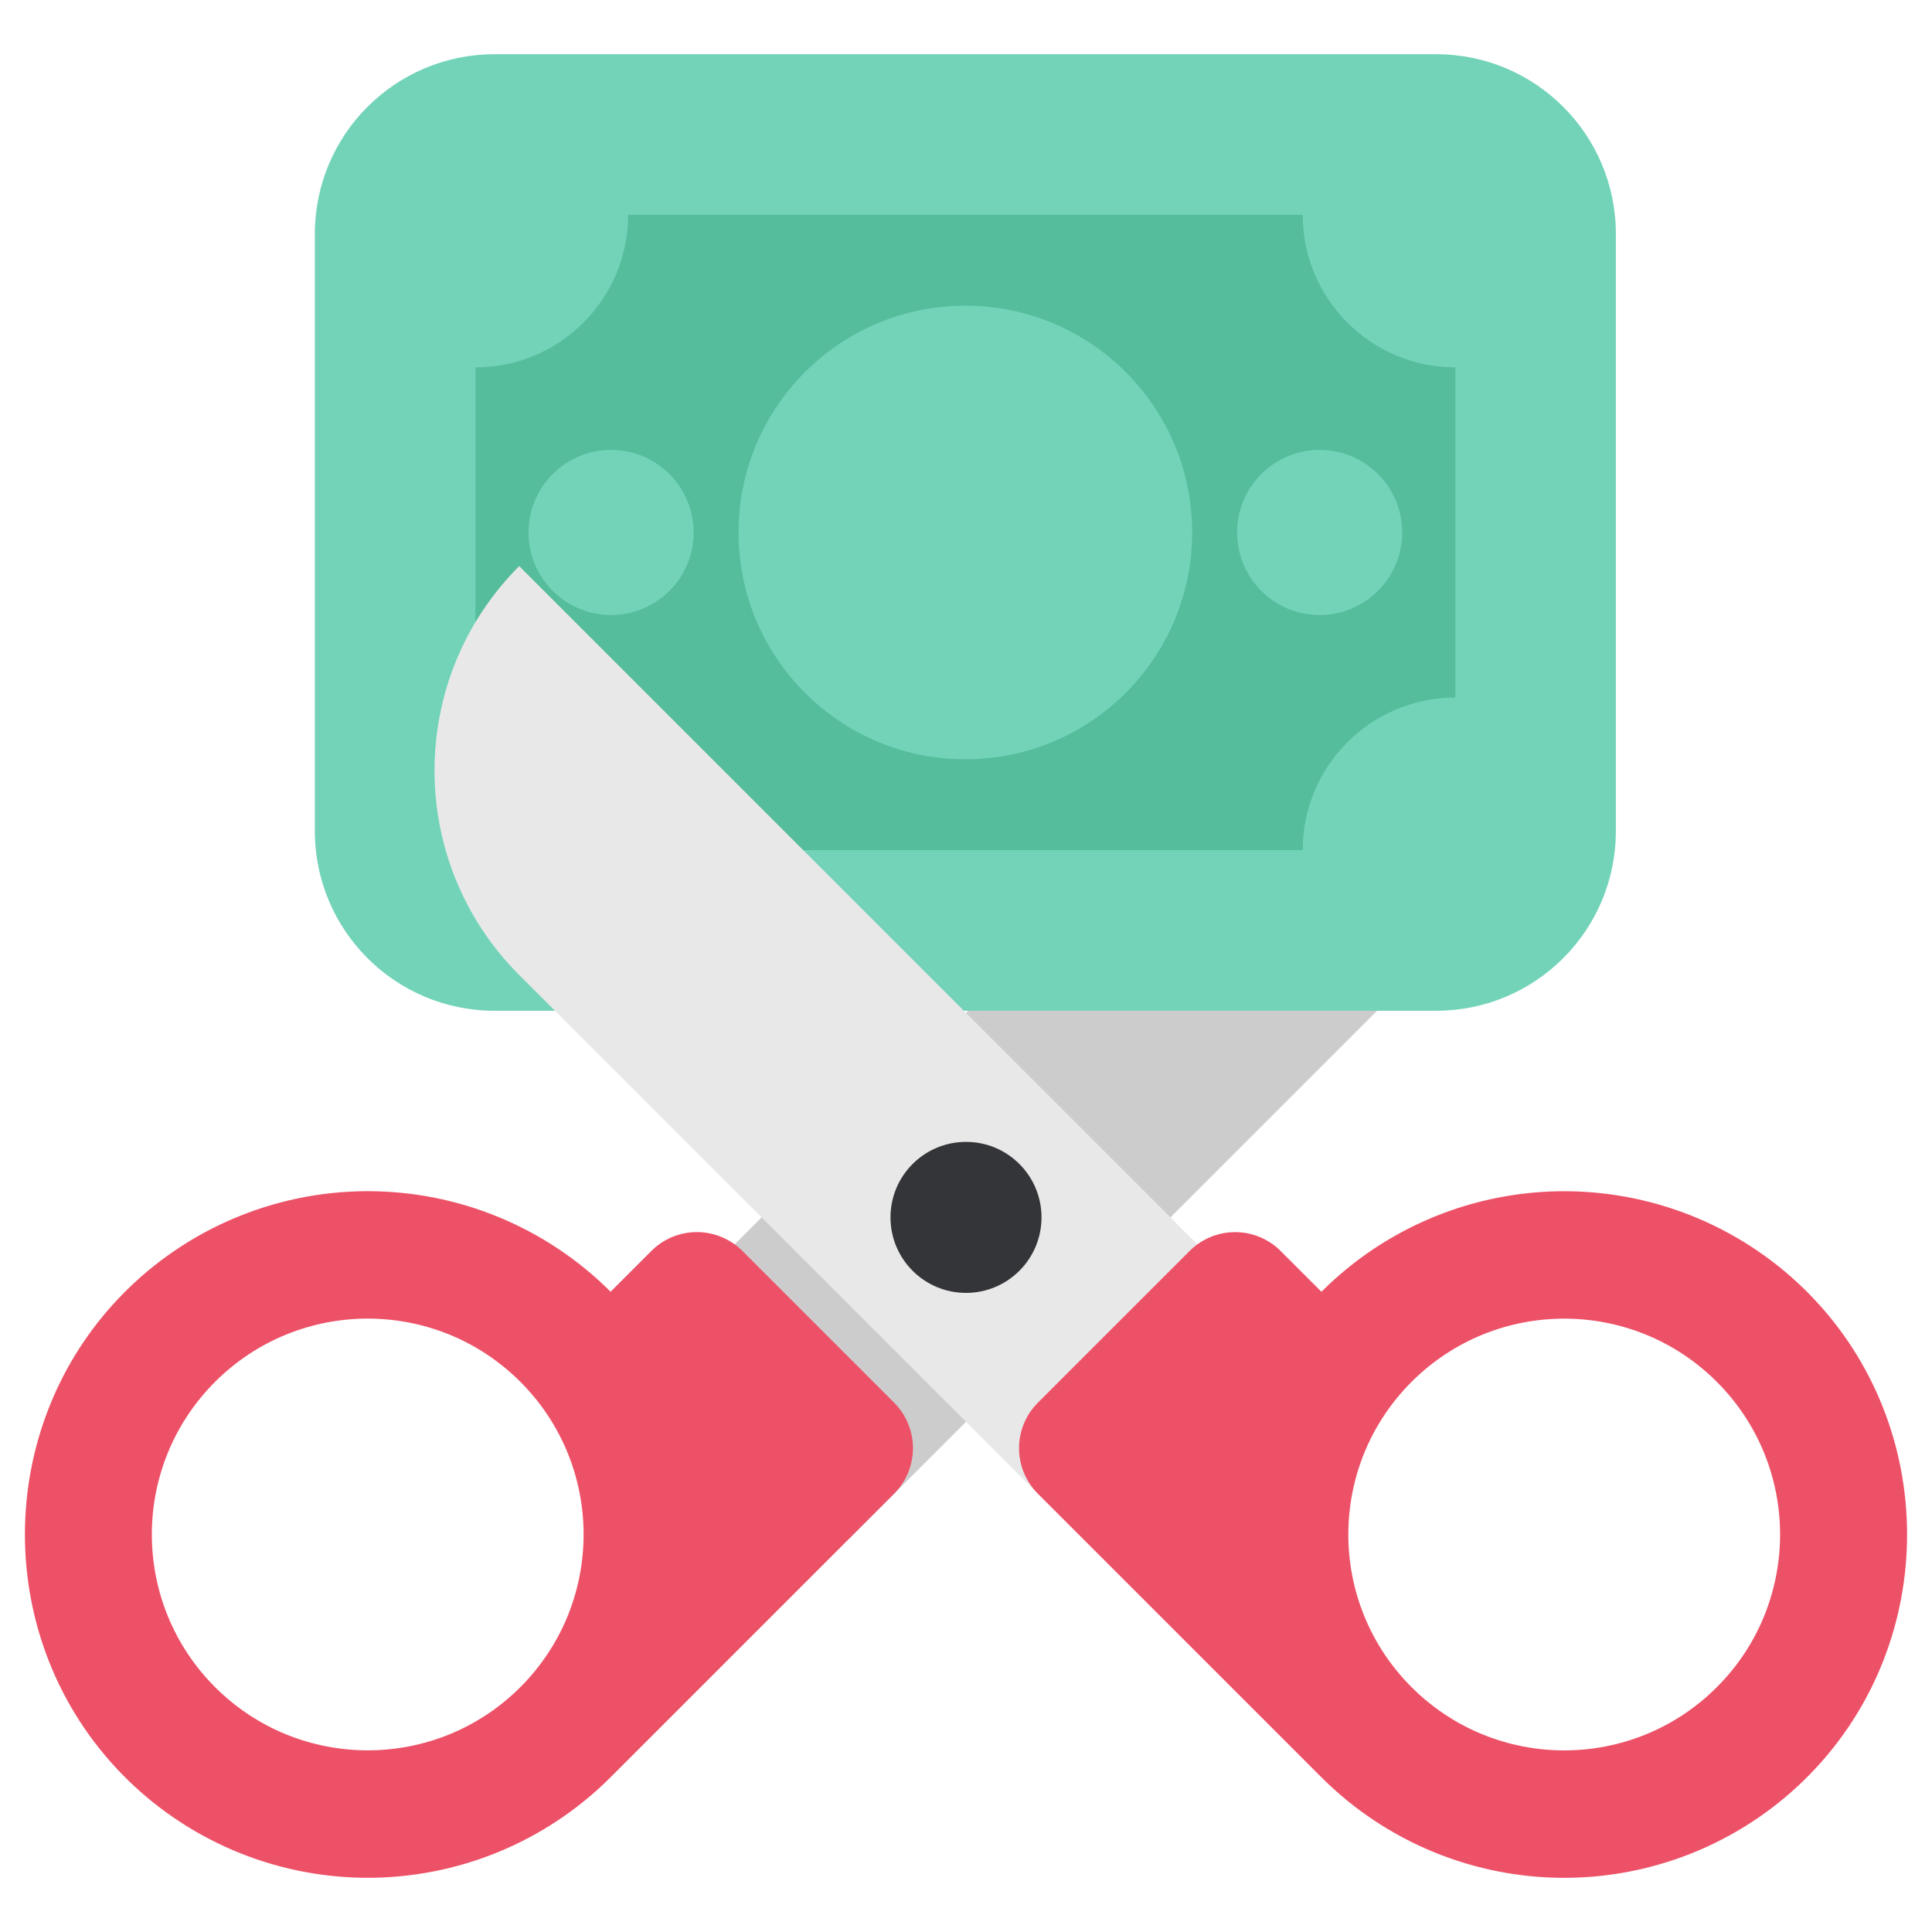
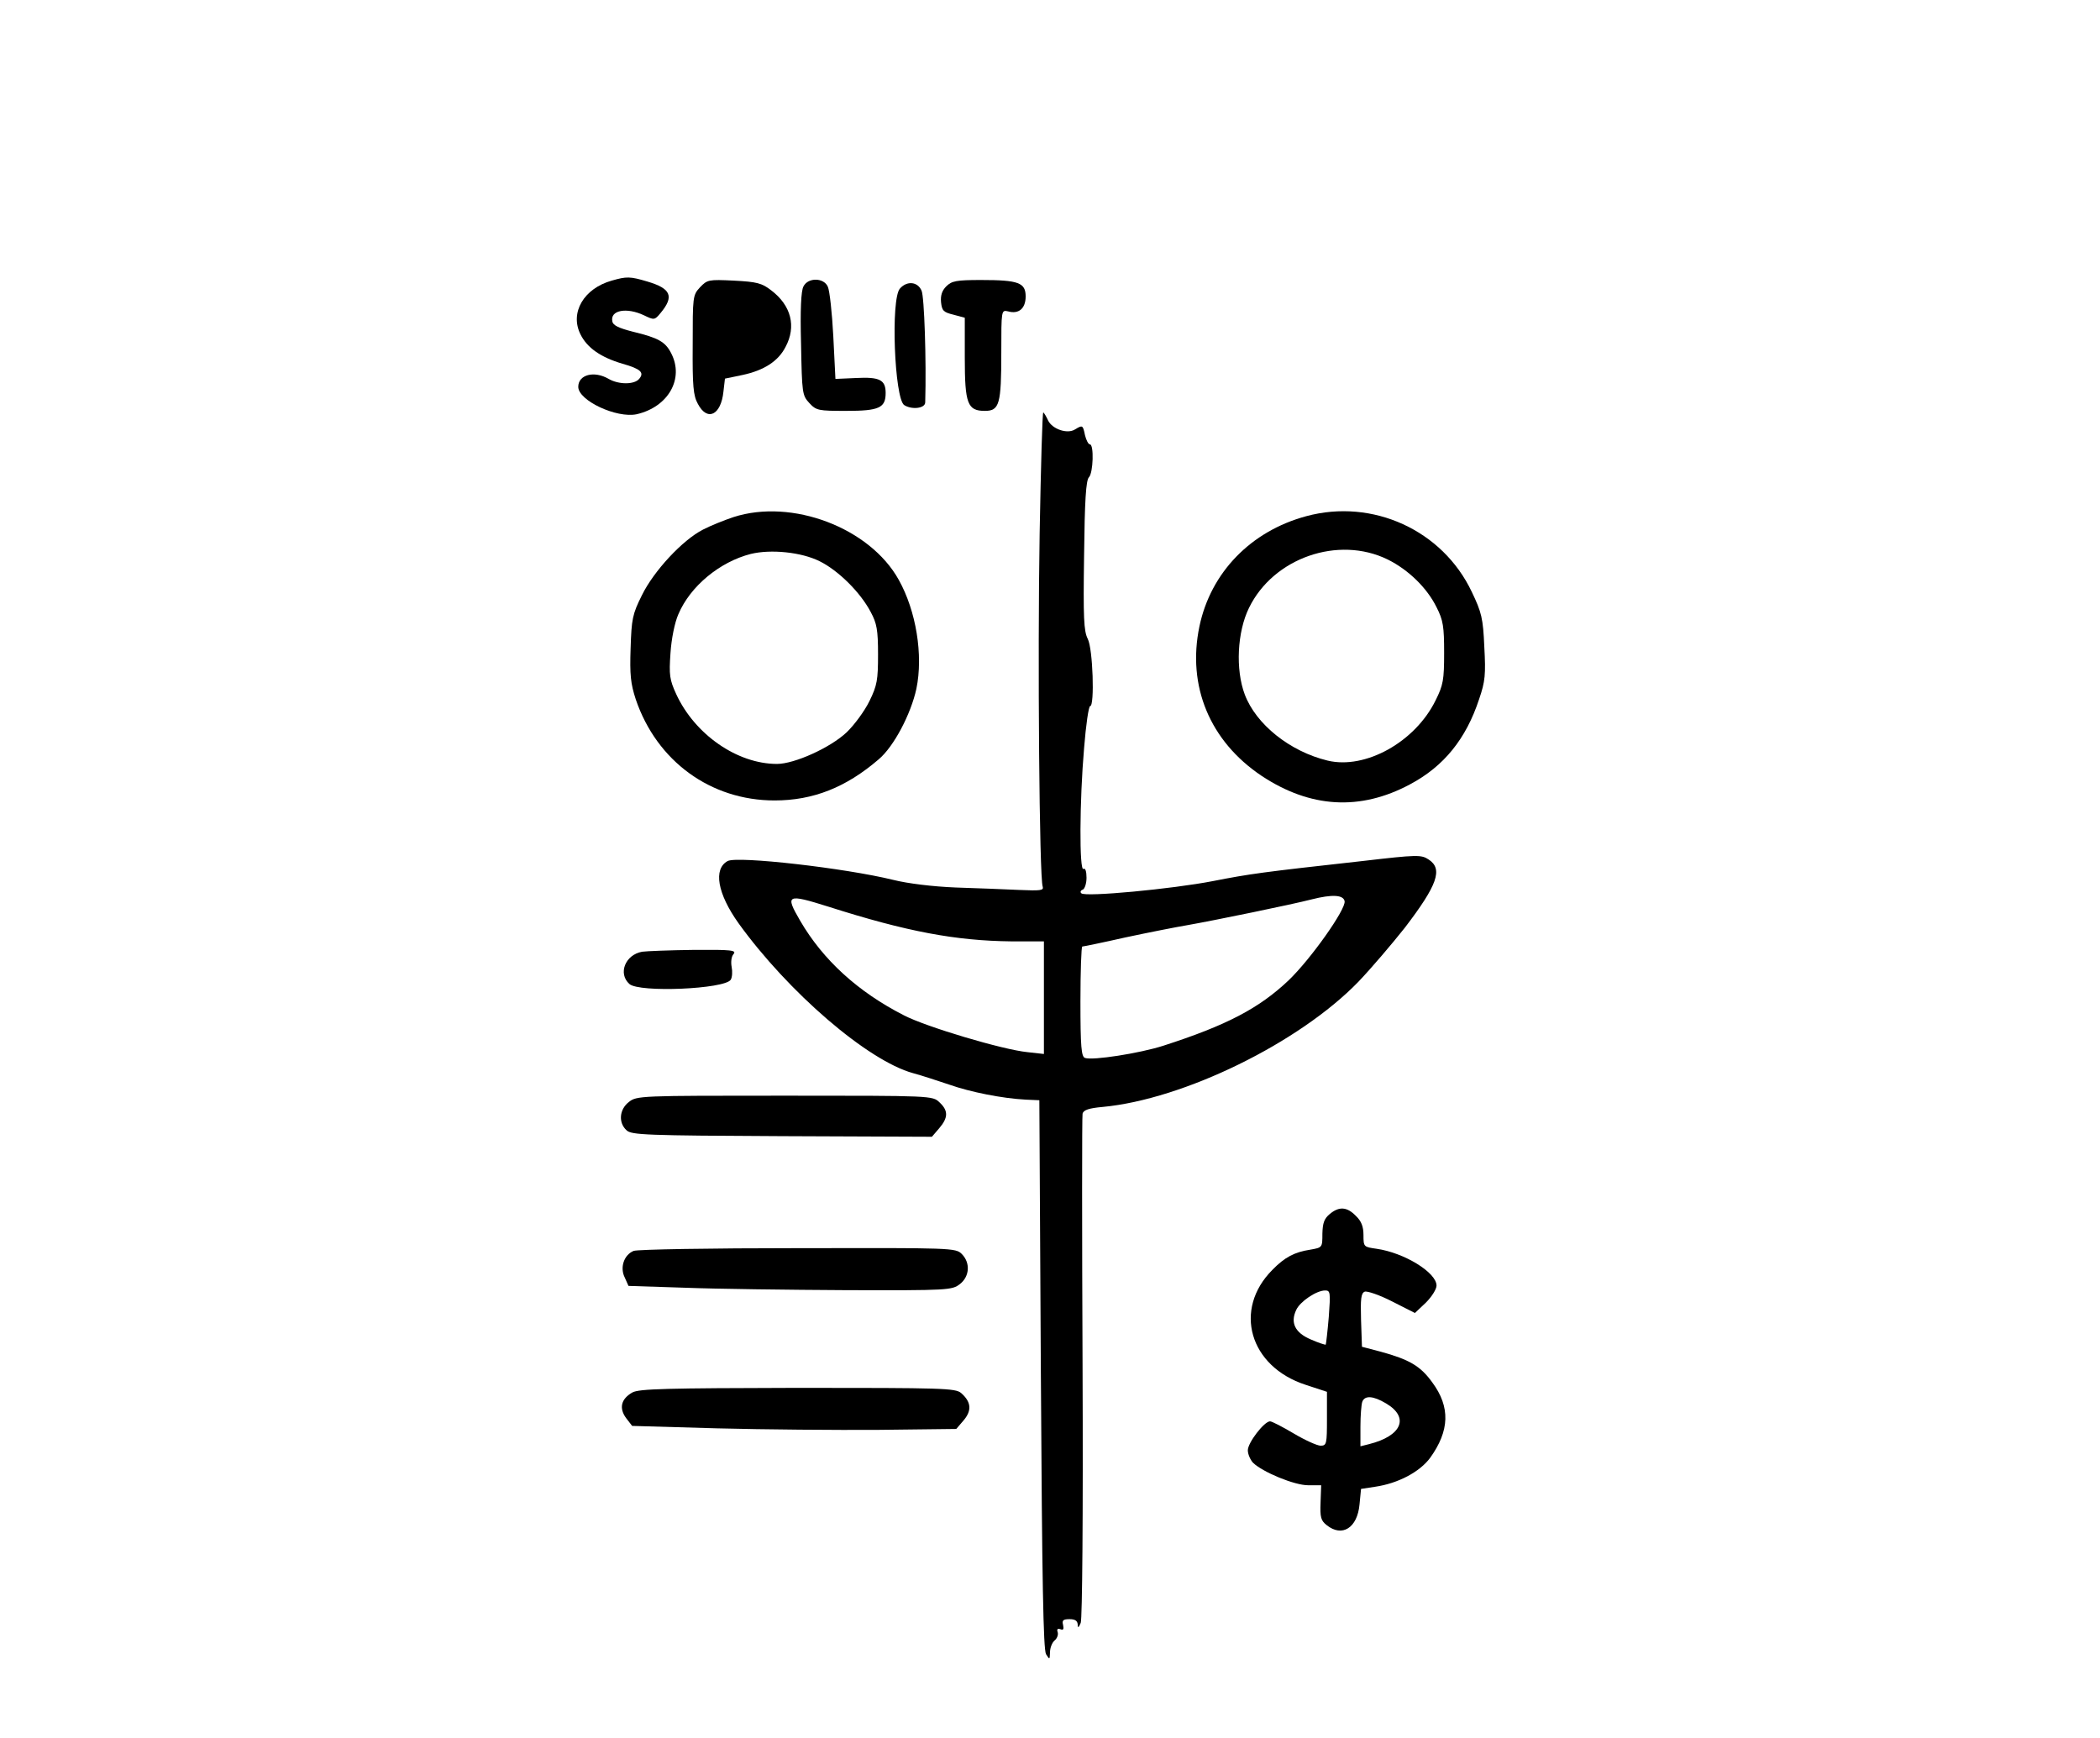
- <svg xmlns="http://www.w3.org/2000/svg" viewBox="0 0 512 512">
-   <defs>
-     <style>.cls-1{fill:#ccc;}.cls-2{fill:#ed5167;}.cls-3{fill:#72d3b8;}.cls-4{fill:#55bc9c;}.cls-5{fill:#e8e8e8;}.cls-6{fill:#333538;}</style>
-   </defs>
-   <g data-name="1 funnel" id="_1_funnel">
-     <path class="cls-1" d="M261.25,134.9h0a76.62,76.62,0,0,1,76.62,76.62V423.22a0,0,0,0,1,0,0H261.25a0,0,0,0,1,0,0V134.9a0,0,0,0,1,0,0Z" transform="translate(285.06 -130.08) rotate(45)" />
-     <path class="cls-2" d="M161.87,470.93l75.07-75.08a17.06,17.06,0,0,0,0-24.14l-40.19-40.19a17.06,17.06,0,0,0-24.14,0l-10.8,10.8a91,91,0,0,0-129.58.92c-34.17,35.14-34.17,91.69,0,126.83a91,91,0,0,0,129.58.92ZM57,447.11a57.21,57.21,0,1,1,80.9,0A57.22,57.22,0,0,1,57,447.11Z" />
-     <rect class="cls-3" height="253.49" rx="47.61" transform="translate(511.66 282.22) rotate(180)" width="344.78" x="83.44" y="14.36" />
-     <path class="cls-4" d="M126,184.86V97.36a40.46,40.46,0,0,0,40.46-40.45H345.23a40.44,40.44,0,0,0,40.44,40.45v87.5a40.44,40.44,0,0,0-40.44,40.44H166.44A40.46,40.46,0,0,0,126,184.86Z" />
-     <circle class="cls-3" cx="255.83" cy="141.11" r="60.11" />
-     <circle class="cls-3" cx="349.72" cy="141.11" r="21.88" />
-     <circle class="cls-3" cx="161.94" cy="141.11" r="21.88" />
-     <path class="cls-5" d="M174.13,134.9h76.62a0,0,0,0,1,0,0V346.61a76.62,76.62,0,0,1-76.62,76.62h0a0,0,0,0,1,0,0V134.9a0,0,0,0,1,0,0Z" transform="translate(559.99 326.17) rotate(135)" />
-     <path class="cls-2" d="M350.19,471a91,91,0,0,0,129.58-.92c34.17-35.14,34.17-91.69,0-126.83a91,91,0,0,0-129.58-.92l-10.8-10.8a17.06,17.06,0,0,0-24.14,0l-40.19,40.19a17.06,17.06,0,0,0,0,24.14l75.07,75.08Zm23.89-23.88a57.21,57.21,0,1,1,80.9,0A57.2,57.2,0,0,1,374.08,447.11Z" />
-     <circle class="cls-6" cx="256" cy="322.62" r="20.01" />
+ <svg xmlns="http://www.w3.org/2000/svg" version="1.0" width="690pt" height="571pt" viewBox="0 0 690 571" preserveAspectRatio="xMidYMid meet">
+   <g transform="translate(0,571) scale(0.1,-0.1)" fill="#000000" stroke="none">
+     <path d="M2010 4788 c-92 -26 -138 -105 -103 -176 22 -45 67 -76 138 -97 60 -17 73 -29 55 -50 -16 -19 -67 -19 -100 0 -48 28 -100 14 -100 -26 0 -45 126 -104 192 -90 104 24 157 117 113 201 -19 37 -42 50 -125 70 -47 12 -66 21 -68 34 -8 37 47 47 104 20 33 -16 35 -16 54 7 46 55 35 81 -43 104 -57 17 -68 17 -117 3z" />
+     <path d="M2300 4766 c-24 -26 -24 -31 -24 -189 -1 -136 2 -167 17 -194 31 -59 76 -37 84 40 l5 43 58 12 c70 15 117 45 141 92 36 67 19 136 -47 186 -31 24 -47 28 -123 32 -83 4 -87 3 -111 -22z" />
+     <path d="M2640 4769 c-8 -14 -11 -78 -8 -189 3 -162 4 -169 27 -194 23 -25 30 -26 122 -26 108 0 129 10 129 59 0 43 -20 53 -97 49 l-68 -3 -7 140 c-4 77 -12 150 -18 163 -13 30 -65 31 -80 1z" />
+     <path d="M3109 4769 c-14 -14 -19 -30 -17 -52 3 -28 8 -33 41 -41 l37 -10 0 -131 c0 -152 9 -175 66 -175 48 0 54 22 54 192 0 139 0 140 22 135 35 -10 58 9 58 49 0 45 -23 54 -146 54 -82 0 -97 -3 -115 -21z" />
+     <path d="M2957 4762 c-31 -34 -18 -362 14 -383 25 -16 69 -11 69 9 4 138 -3 348 -12 367 -13 30 -48 33 -71 7z" />
+     <path d="M3416 3958 c-7 -407 -1 -1133 10 -1161 4 -13 -7 -14 -78 -11 -46 2 -139 6 -208 8 -75 3 -157 13 -205 25 -159 39 -511 79 -544 62 -48 -26 -34 -107 36 -205 163 -226 424 -451 573 -492 30 -8 84 -26 120 -38 68 -24 173 -45 250 -49 l45 -2 5 -900 c4 -683 8 -905 17 -920 12 -19 12 -19 13 6 0 15 7 32 15 39 9 7 13 20 10 28 -3 9 0 12 9 9 10 -4 12 0 9 14 -4 15 0 19 21 19 18 0 26 -5 27 -17 0 -13 3 -12 10 5 5 15 8 345 6 840 -2 449 -2 824 0 833 3 12 21 18 66 22 267 25 646 211 840 411 43 45 111 125 153 178 107 140 126 193 78 224 -24 16 -37 16 -217 -5 -334 -37 -369 -42 -492 -66 -134 -26 -421 -53 -432 -40 -5 4 -2 10 5 12 6 3 12 20 12 39 0 21 -4 33 -10 29 -14 -9 -13 224 2 397 6 76 15 138 20 138 15 0 9 189 -8 221 -13 26 -15 68 -12 275 2 177 6 246 16 256 14 14 17 108 3 108 -5 0 -12 14 -16 30 -7 34 -8 34 -33 19 -25 -16 -74 1 -88 29 -6 13 -13 25 -16 27 -3 3 -8 -176 -12 -397z m1002 -1209 c5 -26 -111 -190 -184 -260 -97 -92 -204 -148 -412 -215 -78 -25 -233 -49 -257 -40 -12 4 -15 36 -15 186 0 99 3 180 6 180 3 0 67 13 142 30 75 16 166 34 202 40 91 16 344 68 410 85 67 17 104 15 108 -6z m-1696 -18 c257 -82 418 -112 601 -114 l107 0 0 -185 0 -185 -54 6 c-81 8 -333 83 -406 121 -151 77 -266 182 -341 311 -50 86 -44 89 93 46z" />
+     <path d="M2410 4011 c-30 -10 -75 -28 -100 -41 -67 -34 -162 -136 -201 -216 -31 -62 -34 -78 -37 -174 -3 -87 0 -116 17 -168 69 -203 246 -332 456 -332 127 0 235 43 342 135 50 42 106 149 124 232 23 111 -1 256 -58 358 -95 171 -351 268 -543 206z m283 -145 c61 -30 134 -102 168 -167 20 -37 24 -59 24 -139 0 -84 -3 -102 -28 -153 -16 -33 -50 -79 -75 -103 -54 -51 -172 -104 -229 -104 -131 0 -270 97 -331 229 -22 48 -24 63 -19 135 3 47 14 101 26 128 39 92 136 172 238 198 66 16 166 6 226 -24z" />
+     <path d="M4292 4014 c-182 -49 -314 -185 -351 -362 -41 -196 34 -377 204 -491 160 -106 324 -116 488 -28 111 59 184 149 227 280 20 58 22 81 17 172 -4 94 -9 113 -41 180 -96 203 -326 308 -544 249z m267 -142 c69 -34 130 -94 161 -157 22 -43 25 -64 25 -150 0 -89 -3 -106 -28 -156 -67 -137 -231 -228 -355 -198 -124 30 -235 119 -272 217 -31 82 -25 206 14 285 80 164 293 238 455 159z" />
+     <path d="M2110 2583 c-56 -10 -80 -72 -42 -106 32 -29 313 -17 333 14 5 8 6 27 3 42 -3 16 -1 34 6 42 11 13 -6 15 -131 14 -79 -1 -155 -4 -169 -6z" />
+     <path d="M2066 2089 c-31 -24 -35 -68 -7 -93 16 -15 65 -17 510 -19 l493 -2 24 28 c30 35 30 58 1 85 -23 22 -24 22 -509 22 -476 0 -486 0 -512 -21z" />
+     <path d="M4369 1721 c-18 -15 -23 -29 -24 -64 0 -46 0 -46 -40 -53 -52 -8 -84 -25 -124 -66 -130 -130 -76 -318 109 -378 l70 -23 0 -88 c0 -83 -1 -89 -21 -89 -11 0 -51 18 -88 40 -37 22 -72 40 -78 40 -19 0 -73 -70 -73 -95 0 -13 8 -31 17 -41 32 -31 136 -74 181 -74 l43 0 -2 -56 c-2 -49 1 -60 20 -75 51 -41 101 -9 108 68 l5 51 46 7 c76 11 147 49 181 95 64 89 67 167 7 248 -39 54 -75 75 -170 101 l-61 16 -3 88 c-2 70 0 88 12 93 8 3 49 -11 90 -32 l75 -38 36 34 c19 19 35 44 35 56 0 43 -106 108 -197 121 -42 6 -43 6 -43 45 0 28 -7 46 -25 63 -29 30 -55 32 -86 6z m-3 -338 c-4 -48 -9 -89 -10 -91 -2 -1 -24 6 -49 17 -52 22 -68 55 -48 97 12 27 66 64 95 64 17 0 18 -6 12 -87z m188 -284 c78 -46 52 -107 -56 -134 l-28 -7 0 65 c0 36 3 72 6 81 8 22 36 20 78 -5z" />
+     <path d="M2082 1600 c-32 -13 -46 -55 -29 -88 l12 -27 185 -6 c102 -4 341 -7 531 -8 336 -1 347 0 373 20 32 25 35 70 6 99 -20 20 -33 20 -537 19 -286 0 -528 -4 -541 -9z" />
+     <path d="M2078 1135 c-37 -21 -45 -51 -21 -84 l20 -26 279 -8 c153 -4 393 -6 532 -5 l254 3 24 28 c28 33 25 61 -8 90 -19 16 -59 17 -537 17 -432 -1 -520 -3 -543 -15z" />
  </g>
</svg>
